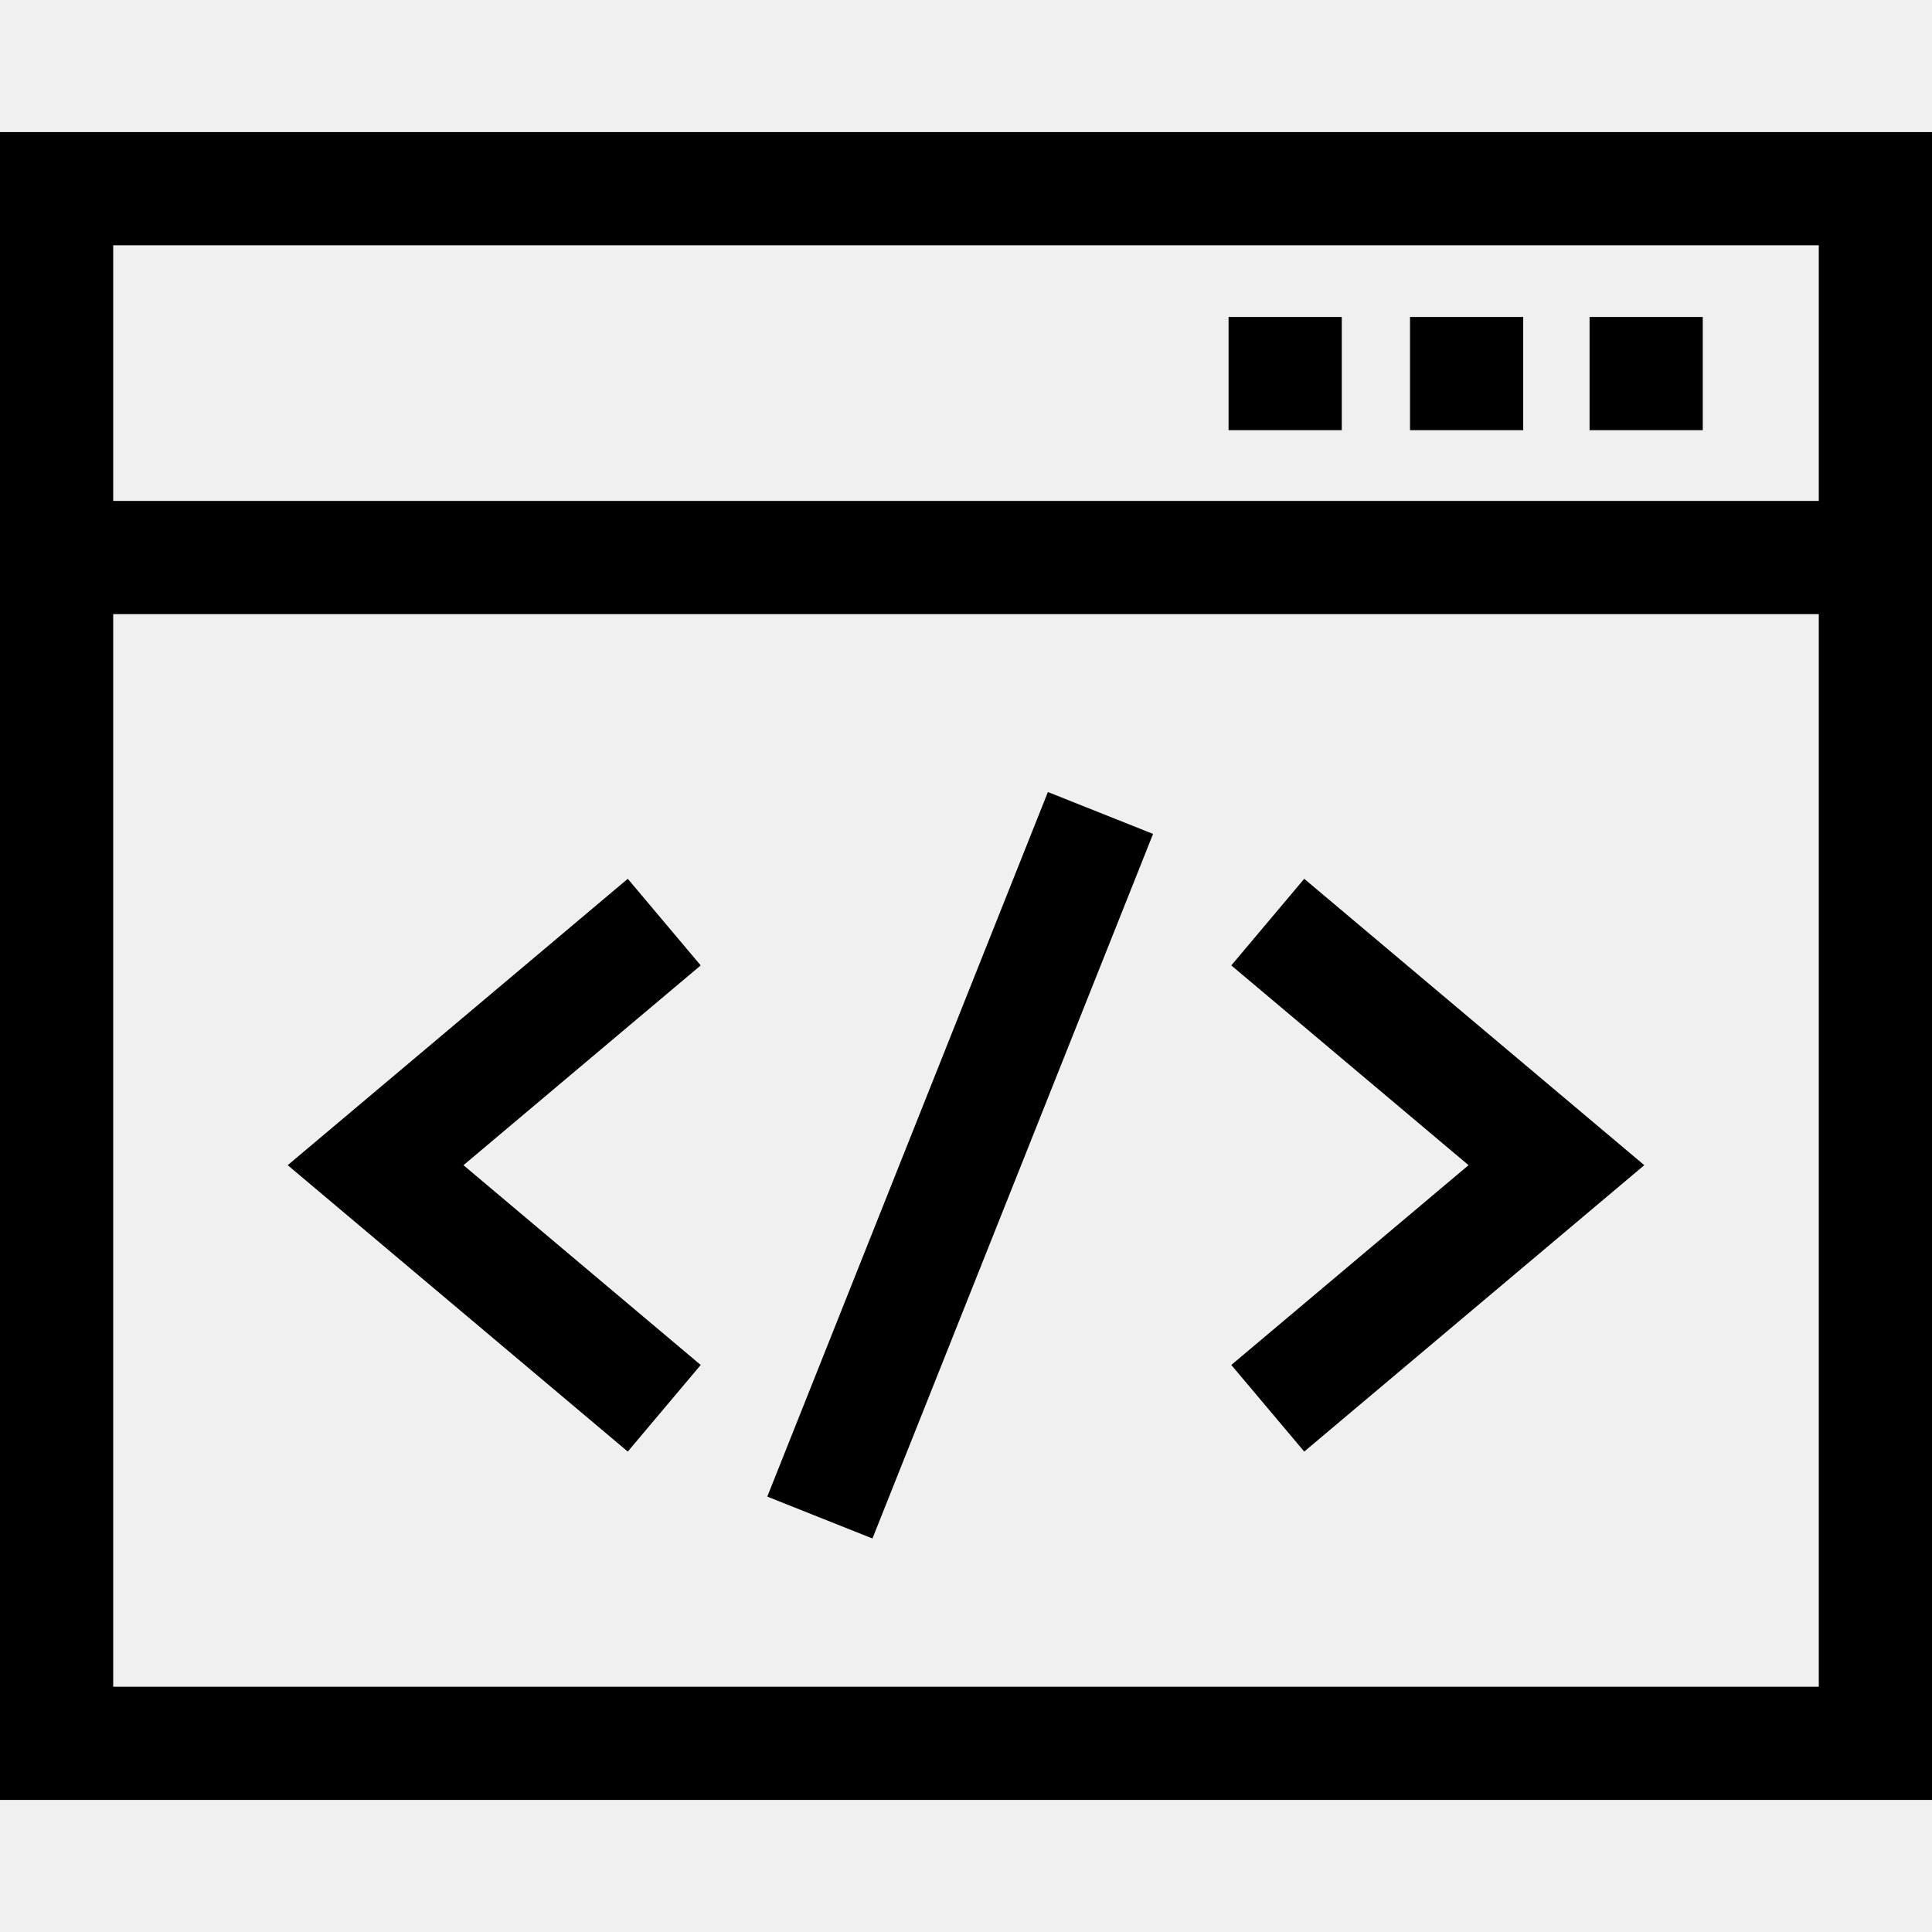
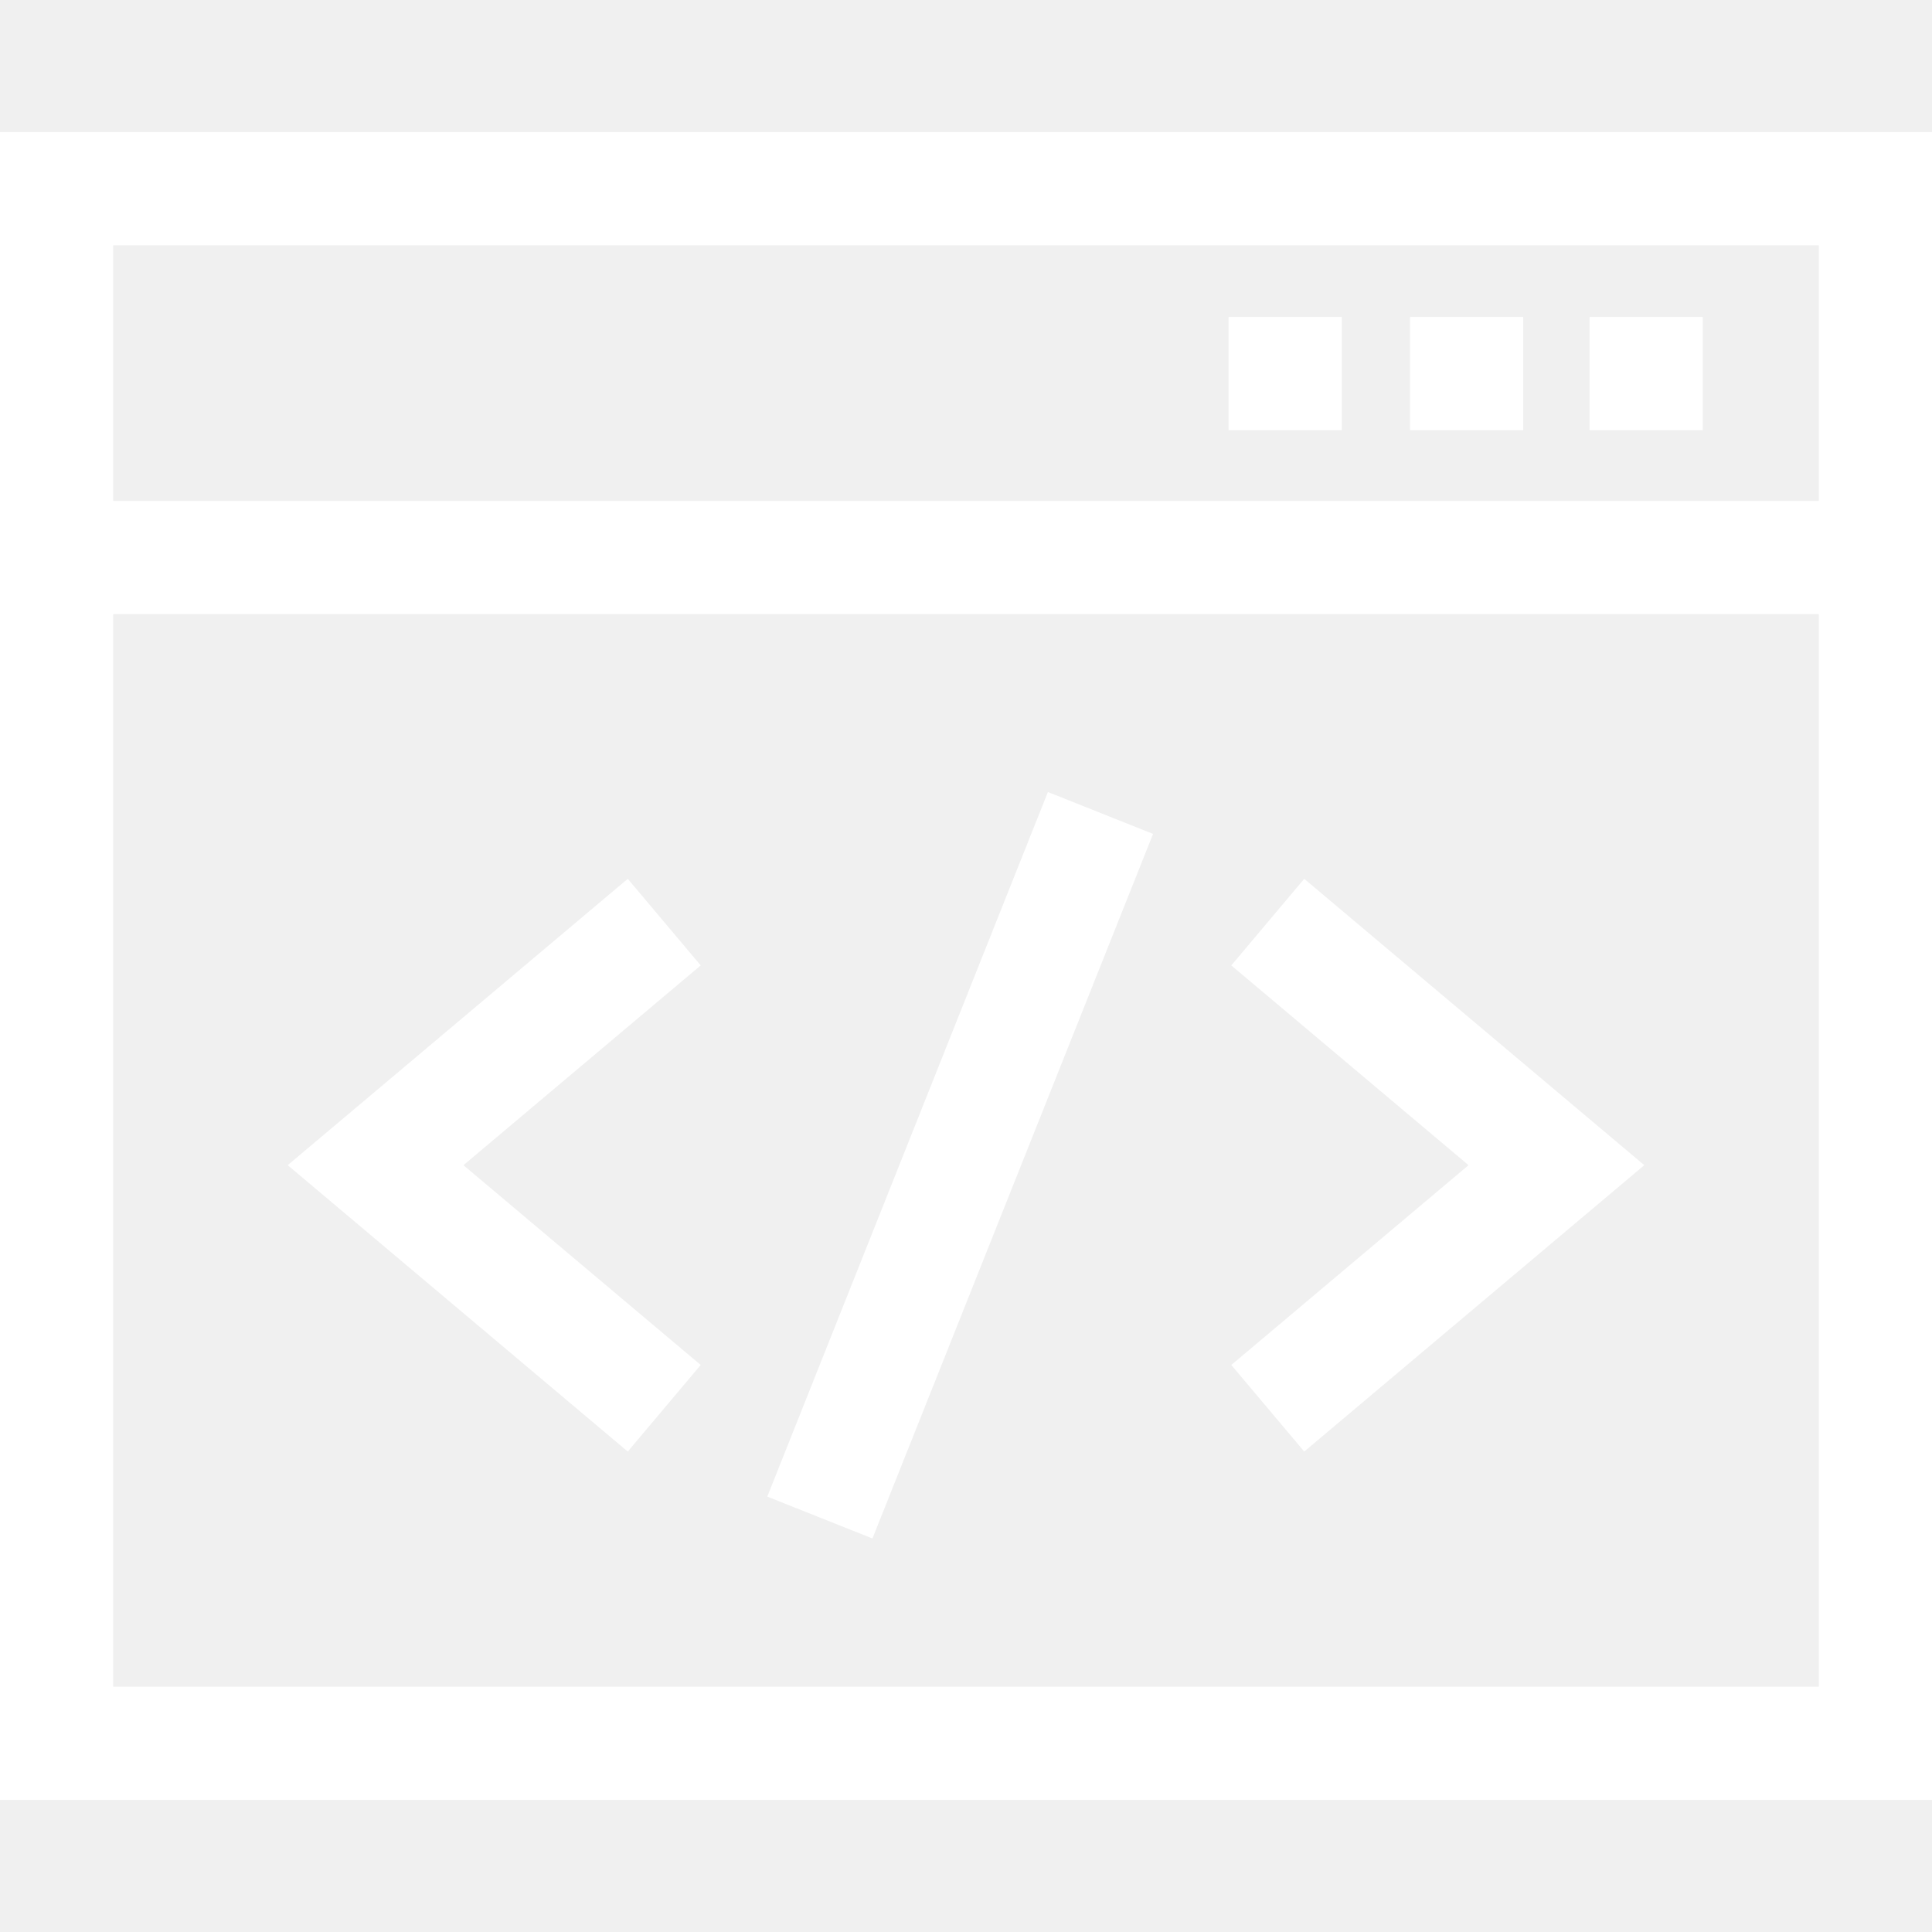
- <svg xmlns="http://www.w3.org/2000/svg" viewBox="0 -35 512 512">
+ <svg xmlns="http://www.w3.org/2000/svg" fill="#fff" viewBox="0 -35 512 512">
  <path d="m325.582 49h30v30h-30zm0 0" />
  <path d="m373.668 49h30v30h-30zm0 0" />
  <path d="m421.25 49h30v30h-30zm0 0" />
  <path d="m166.367 197.895-90.121 75.891 90.121 75.895 19.324-22.949-62.871-52.945 62.871-52.941zm0 0" />
  <path d="m326.309 220.844 62.871 52.941-62.871 52.945 19.324 22.949 90.121-75.895-90.121-75.891zm0 0" />
  <path d="m203.336 361.617 74.367-186.723 27.871 11.102-74.367 186.719zm0 0" />
  <path d="m0 0v442h512v-442zm482 30v67.75h-452v-67.75zm-452 382v-284.25h452v284.25zm0 0" />
</svg>
